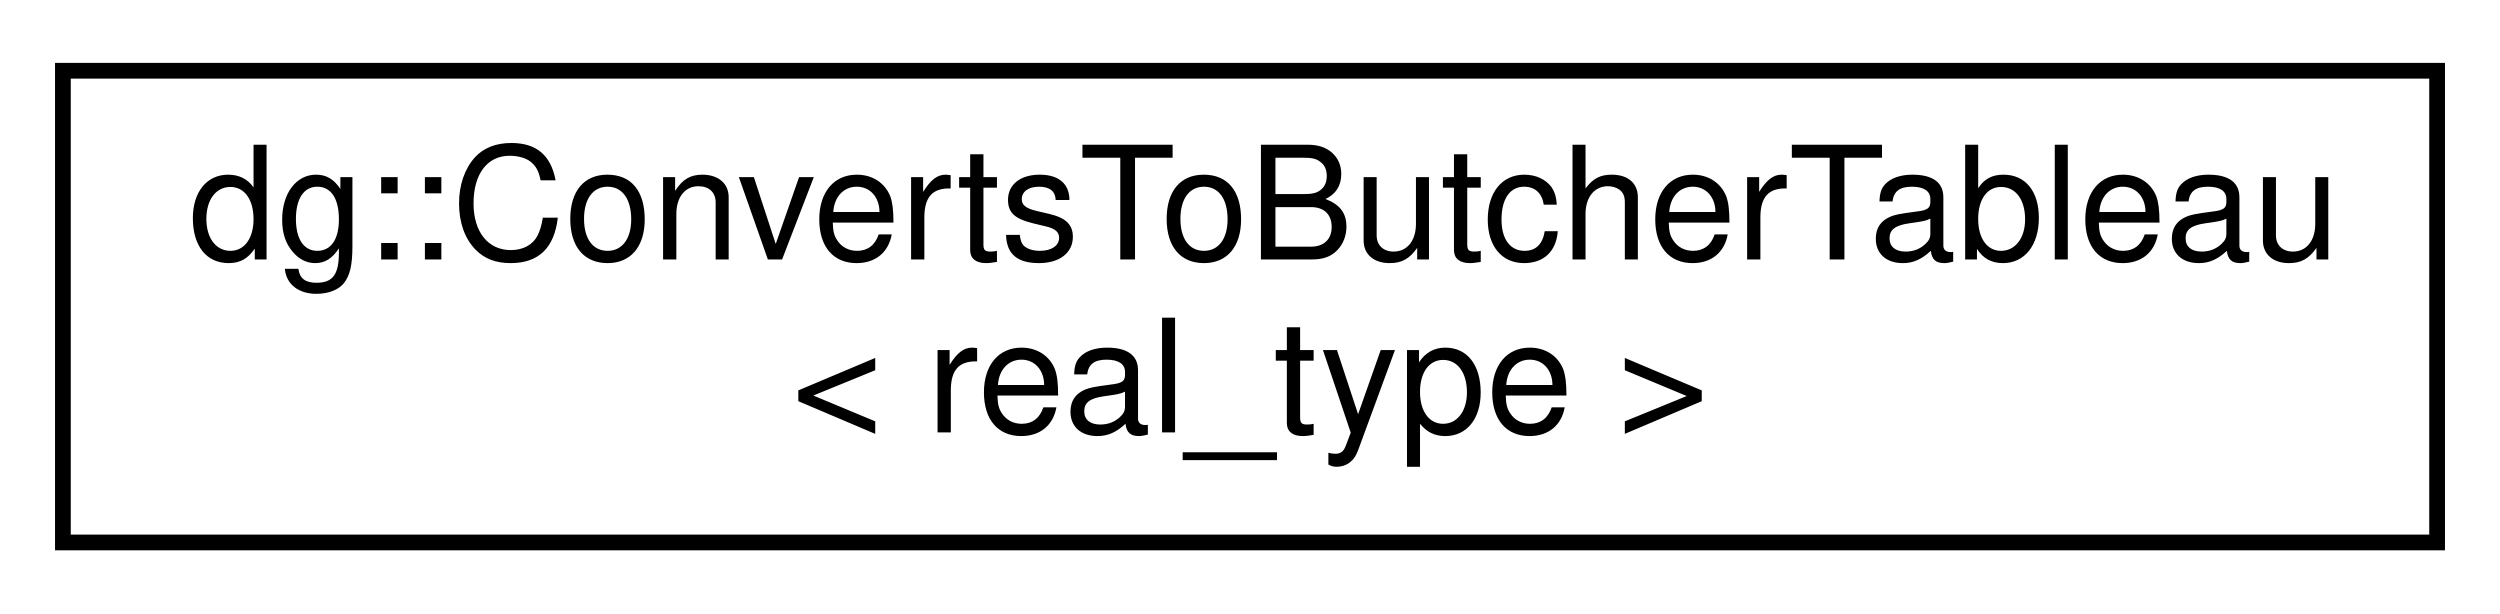
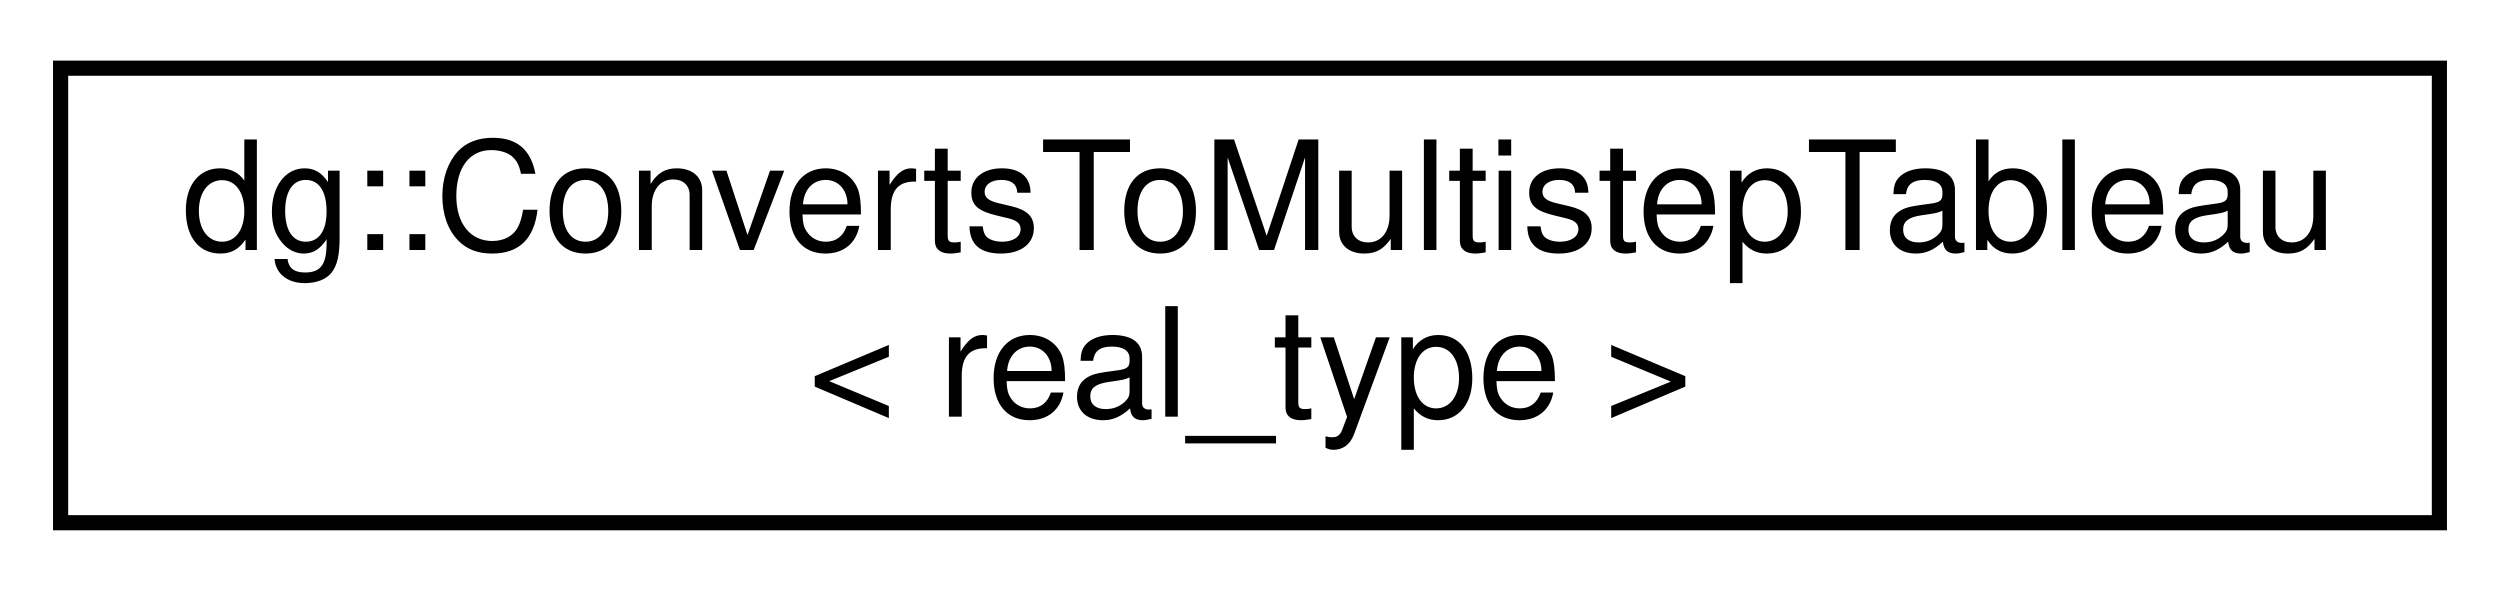
- <svg xmlns="http://www.w3.org/2000/svg" xmlns:xlink="http://www.w3.org/1999/xlink" width="159pt" height="39pt" viewBox="0.00 0.00 159.00 39.00">
+ <svg xmlns="http://www.w3.org/2000/svg" xmlns:xlink="http://www.w3.org/1999/xlink" width="165pt" height="39pt" viewBox="0.00 0.00 165.00 39.00">
  <g id="graph0" class="graph" transform="scale(1 1) rotate(0) translate(4 35)">
    <g id="node1" class="node">
      <g id="a_node1">
-         <a xlink:href="structdg_1_1_converts_to_butcher_tableau.html" target="_top" xlink:title="Convert identifiers to their corresponding dg::ButcherTableau.">
-           <polygon fill="none" stroke="black" points="0,-0.5 0,-30.5 151,-30.5 151,-0.5 0,-0.5" />
-           <text text-anchor="start" x="8" y="-18.5" font-family="Helvetica,sans-Serif" font-size="10.00">dg::ConvertsToButcherTableau</text>
-           <text text-anchor="middle" x="75.5" y="-7.5" font-family="Helvetica,sans-Serif" font-size="10.00">&lt; real_type &gt;</text>
+         <a xlink:href="structdg_1_1_converts_to_multistep_tableau.html" target="_top" xlink:title="Convert identifiers to their corresponding dg::MultistepTableau.">
+           <polygon fill="none" stroke="black" points="0,-0.5 0,-30.5 157,-30.5 157,-0.5 0,-0.5" />
+           <text text-anchor="start" x="8" y="-18.5" font-family="Helvetica,sans-Serif" font-size="10.00">dg::ConvertsToMultistepTableau</text>
+           <text text-anchor="middle" x="78.5" y="-7.5" font-family="Helvetica,sans-Serif" font-size="10.00">&lt; real_type &gt;</text>
        </a>
      </g>
    </g>
  </g>
</svg>
